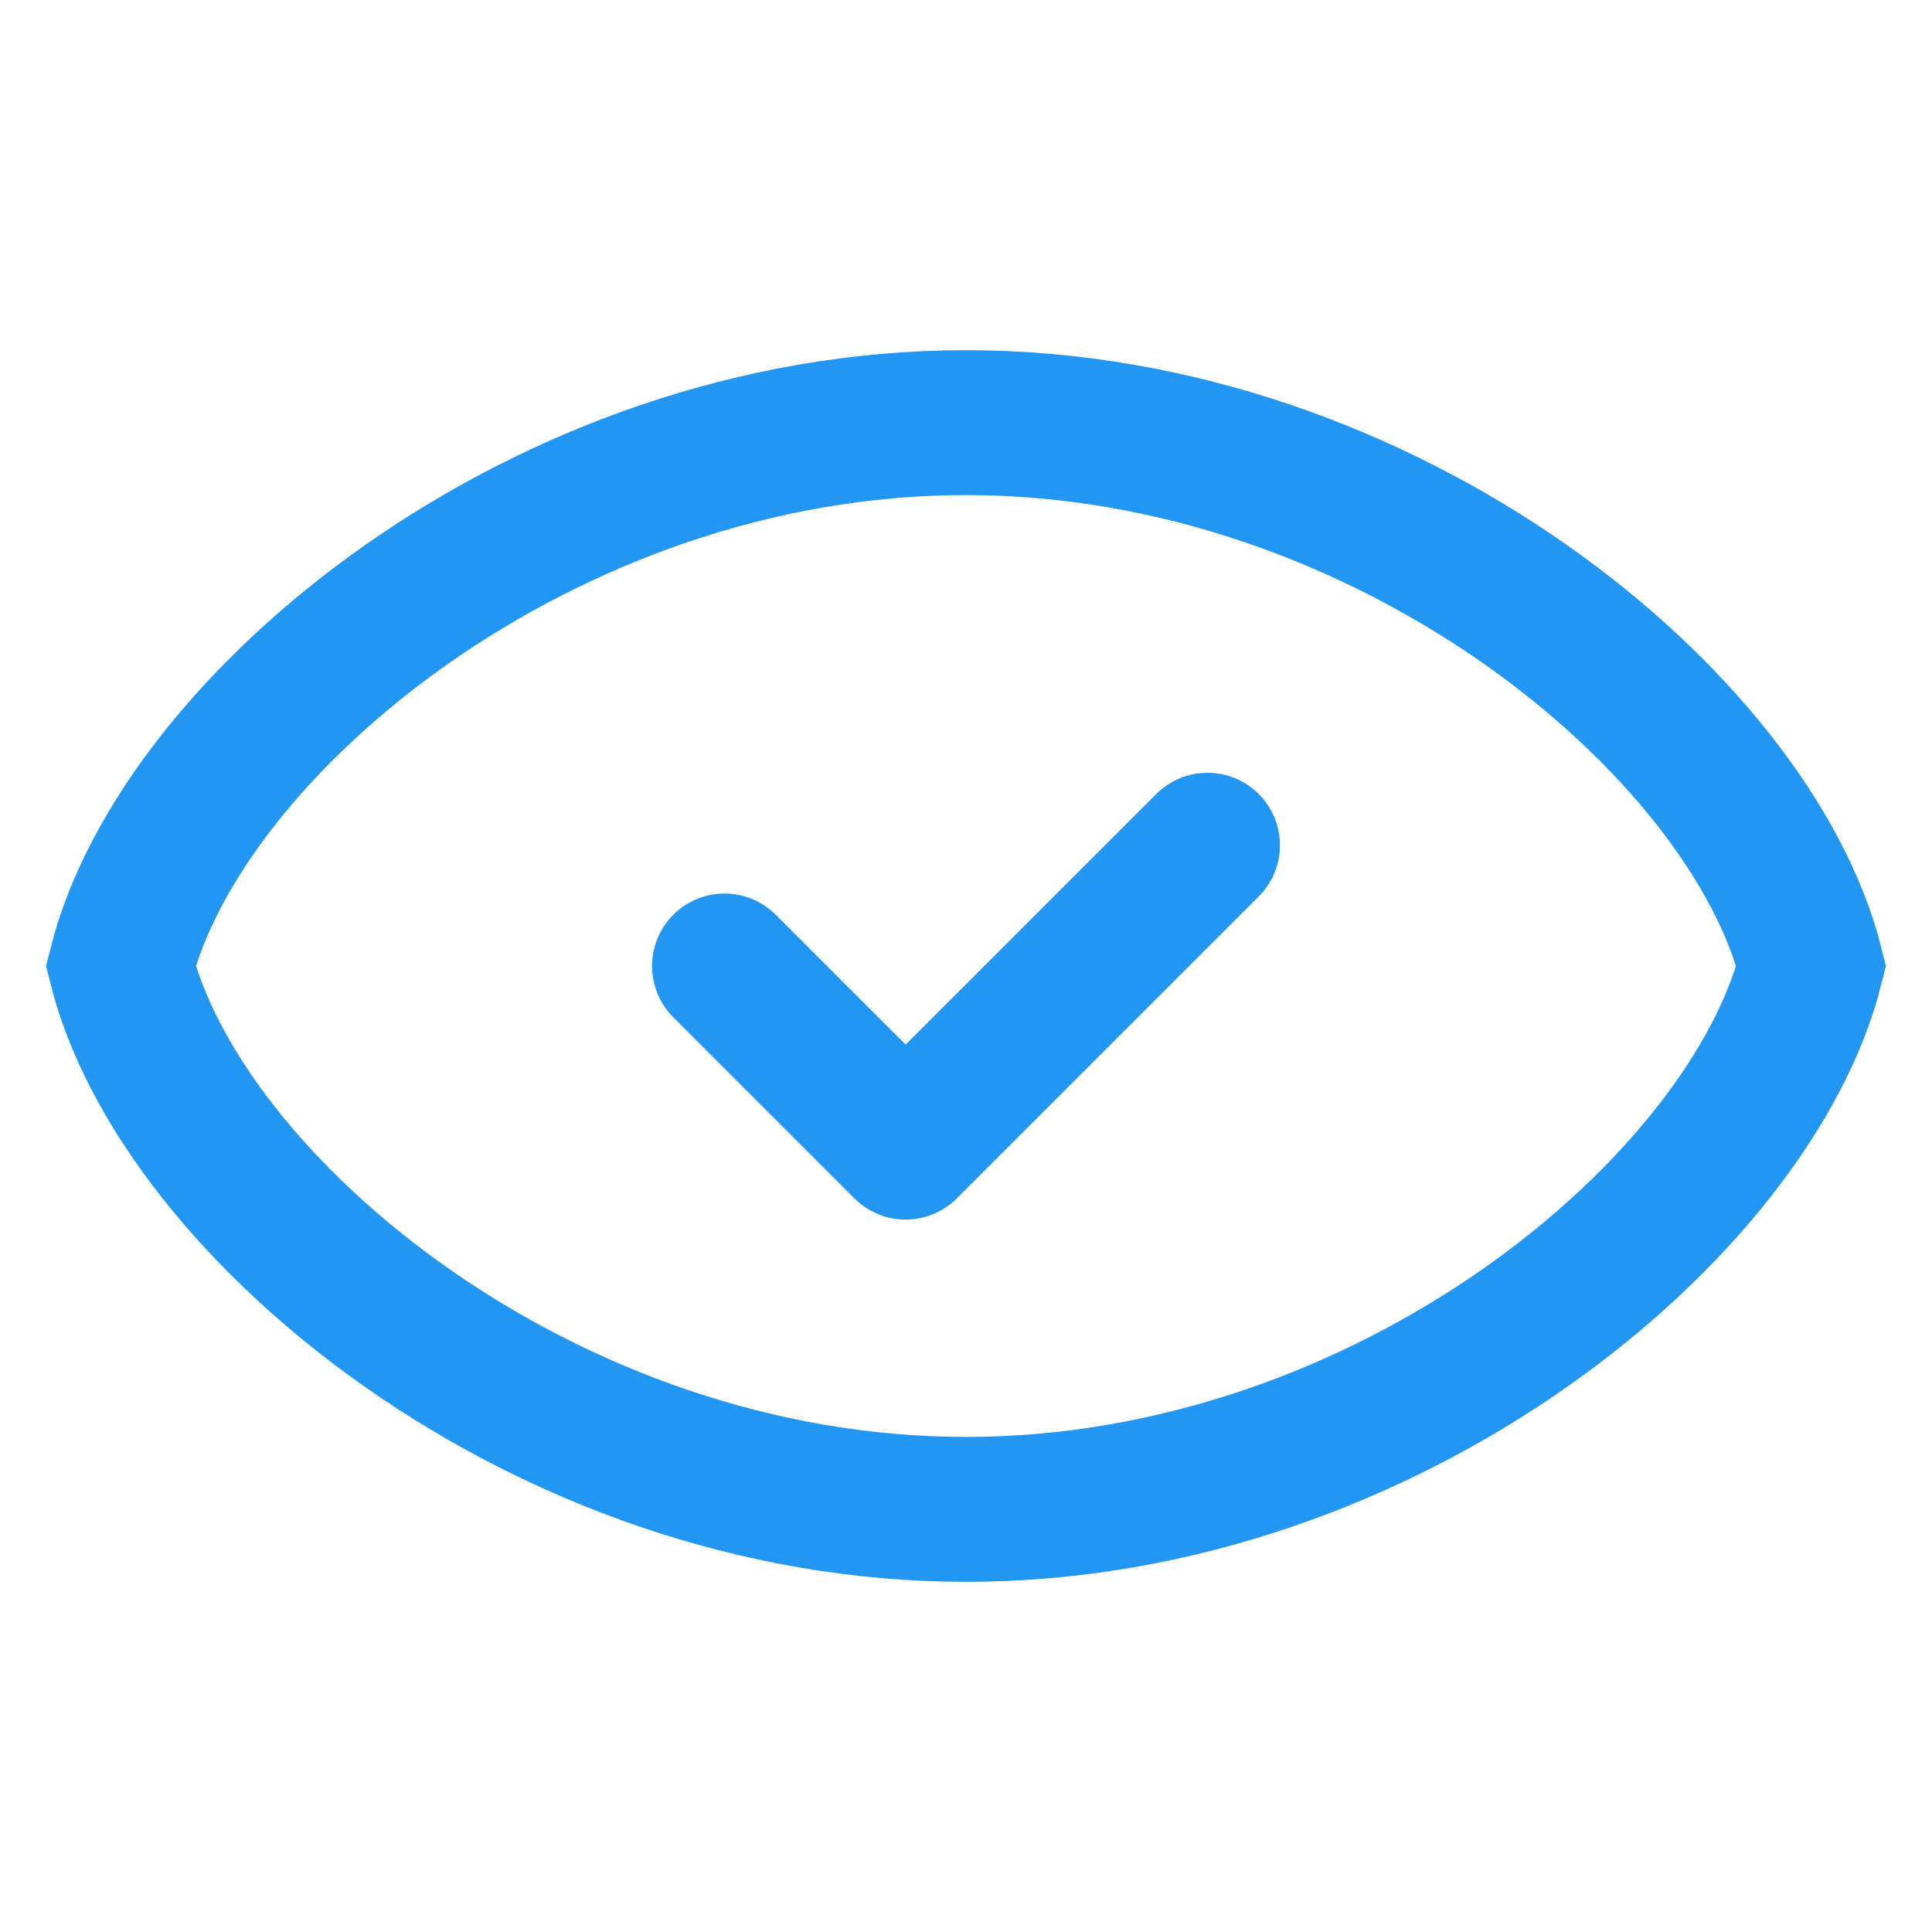
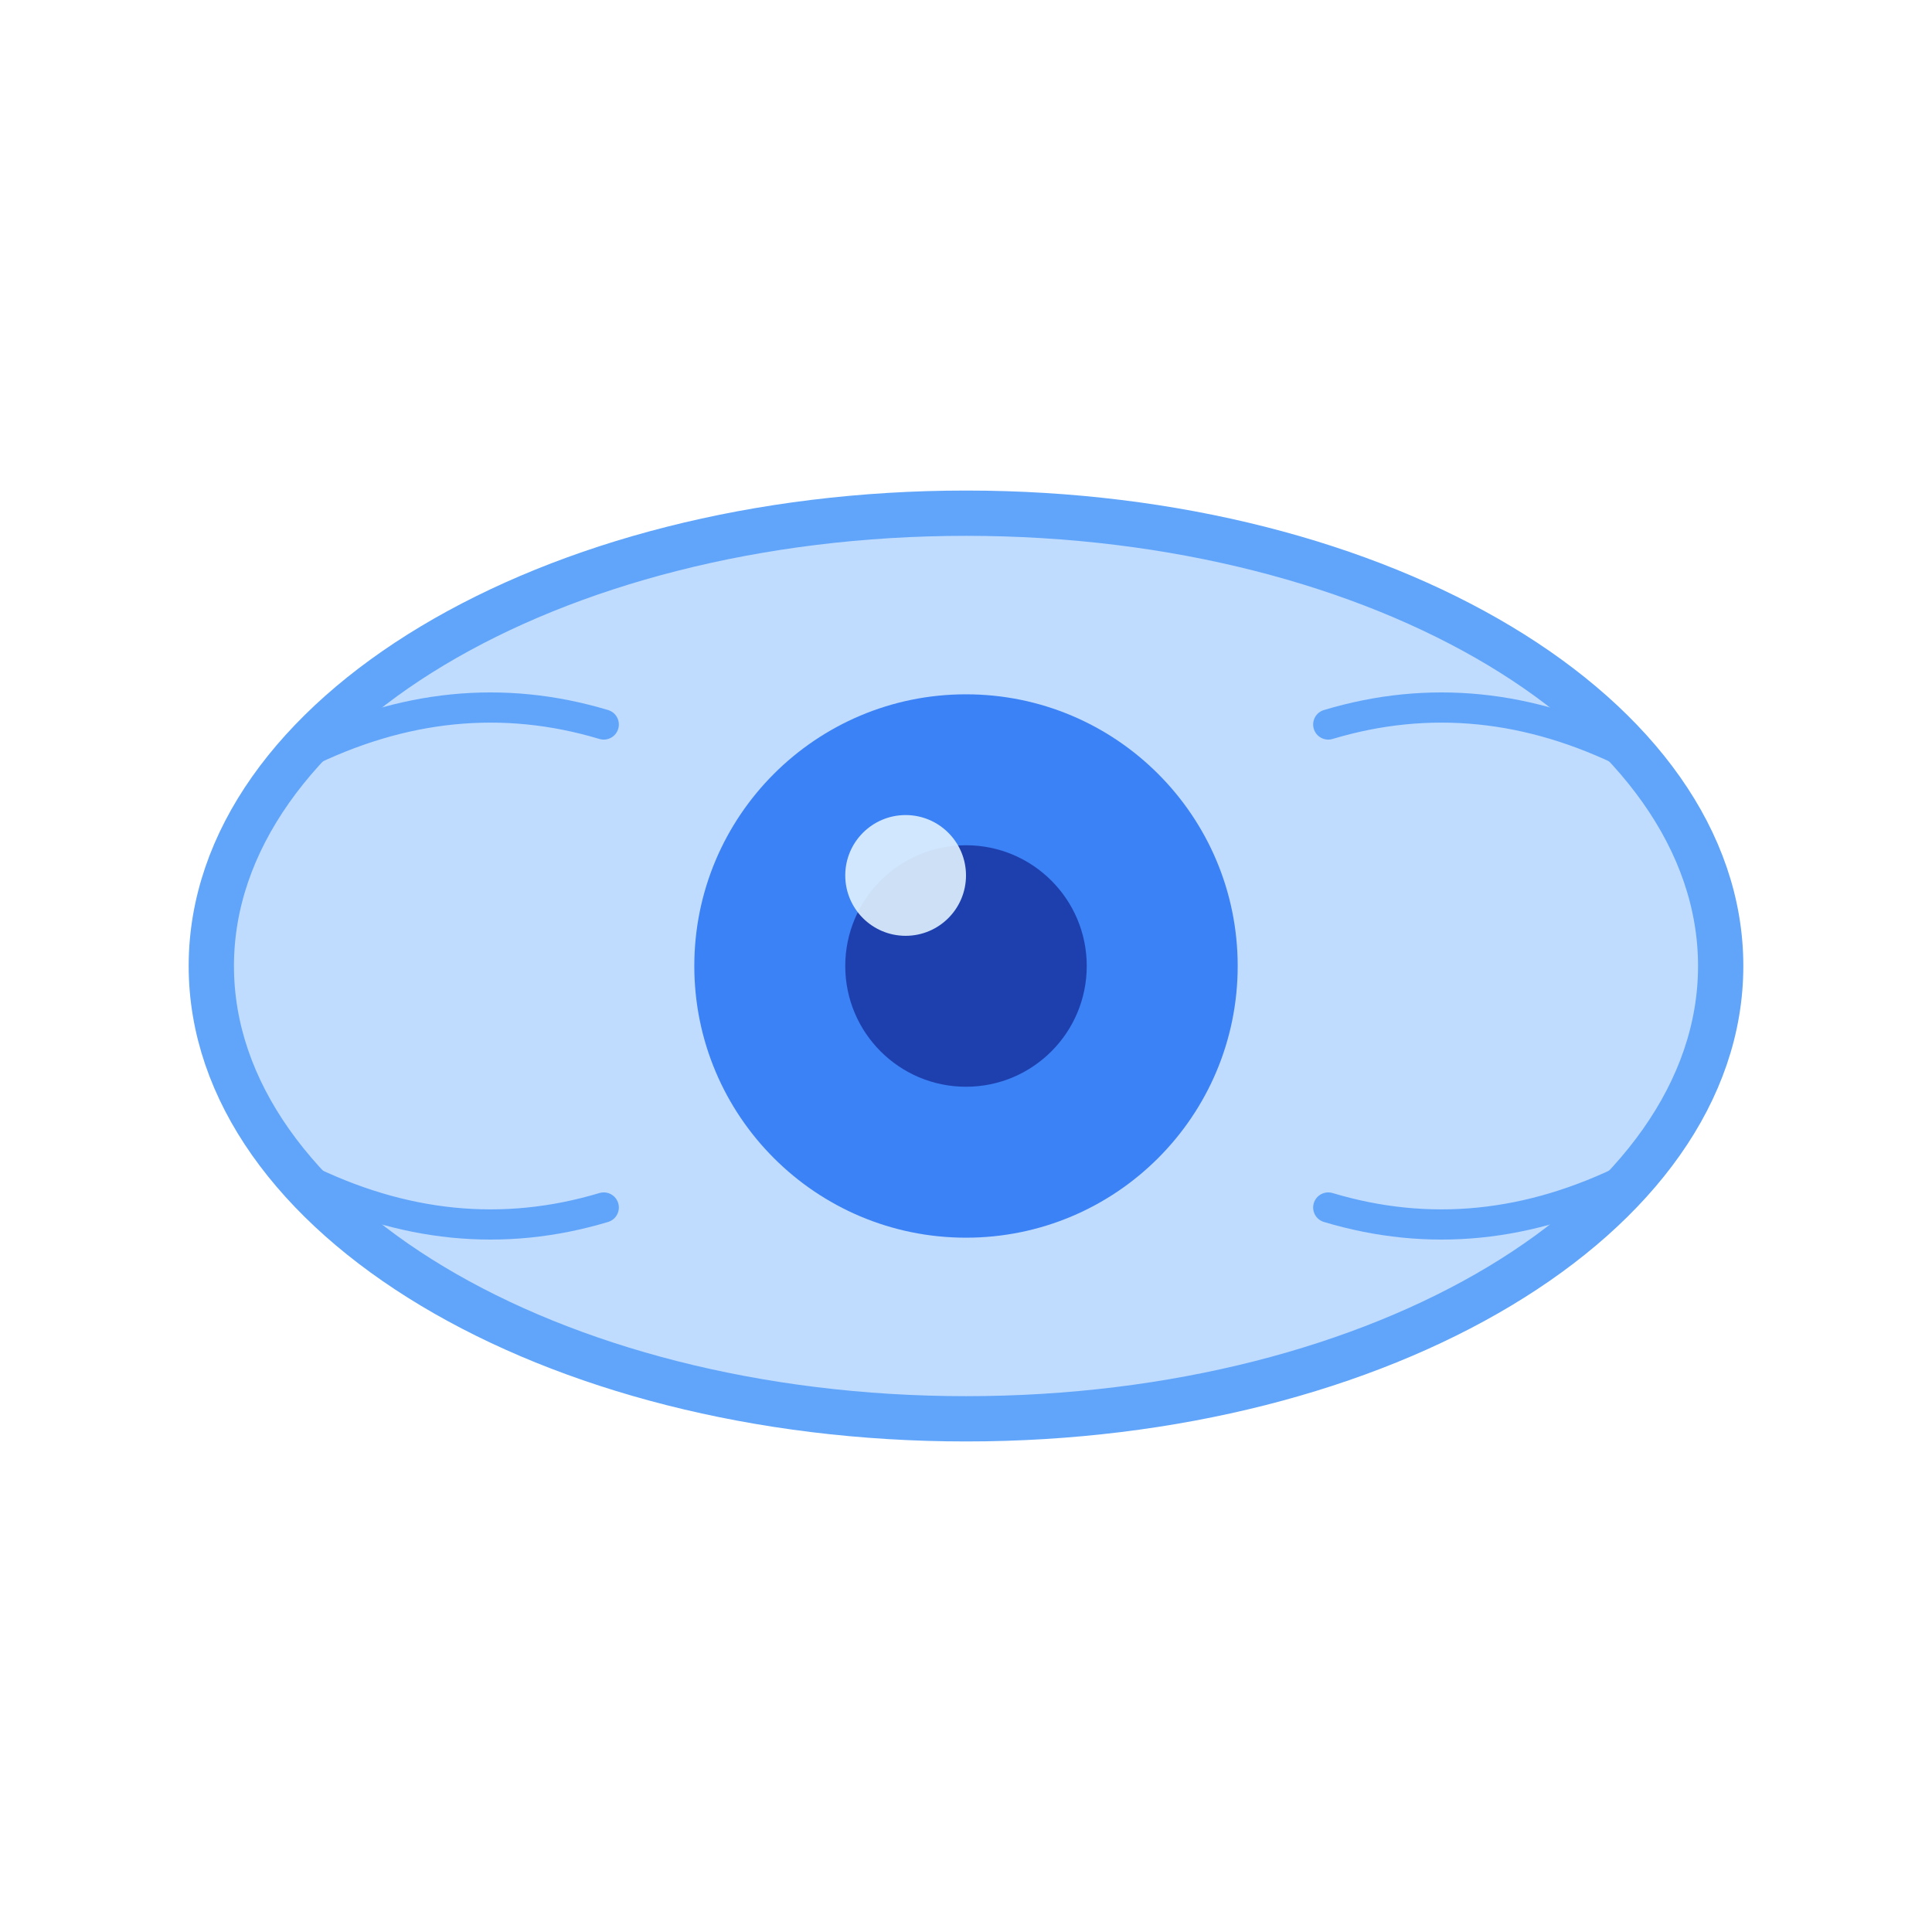
- <svg xmlns="http://www.w3.org/2000/svg" width="16" height="16" viewBox="0 0 16 16" fill="none">
-   <path d="M8 3.5C4.5 3.5 1.5 6 1 8c.5 2 3.5 4.5 7 4.5s6.5-2.5 7-4.5c-.5-2-3.5-4.5-7-4.5z" stroke="#2196F3" fill="none" stroke-width="1.2" />
-   <path d="M6 8l1.5 1.5L10 7" stroke="#2196F3" stroke-width="1.2" stroke-linecap="round" stroke-linejoin="round" />
+ <svg xmlns="http://www.w3.org/2000/svg" viewBox="0 0 128 128" fill="none">
+   <ellipse cx="64" cy="64" rx="50" ry="30" fill="#bfdbfe" stroke="#60a5fa" stroke-width="3" />
+   <circle cx="64" cy="64" r="18" fill="#3b82f6" />
+   <circle cx="64" cy="64" r="8" fill="#1e40af" />
+   <circle cx="60" cy="58" r="4" fill="#e0f2fe" opacity="0.9" />
+   <path d="M20 50 Q30 45 40 48" stroke="#60a5fa" stroke-width="2" stroke-linecap="round" fill="none" />
+   <path d="M88 48 Q98 45 108 50" stroke="#60a5fa" stroke-width="2" stroke-linecap="round" fill="none" />
+   <path d="M20 78 Q30 83 40 80" stroke="#60a5fa" stroke-width="2" stroke-linecap="round" fill="none" />
+   <path d="M88 80 Q98 83 108 78" stroke="#60a5fa" stroke-width="2" stroke-linecap="round" fill="none" />
</svg>
